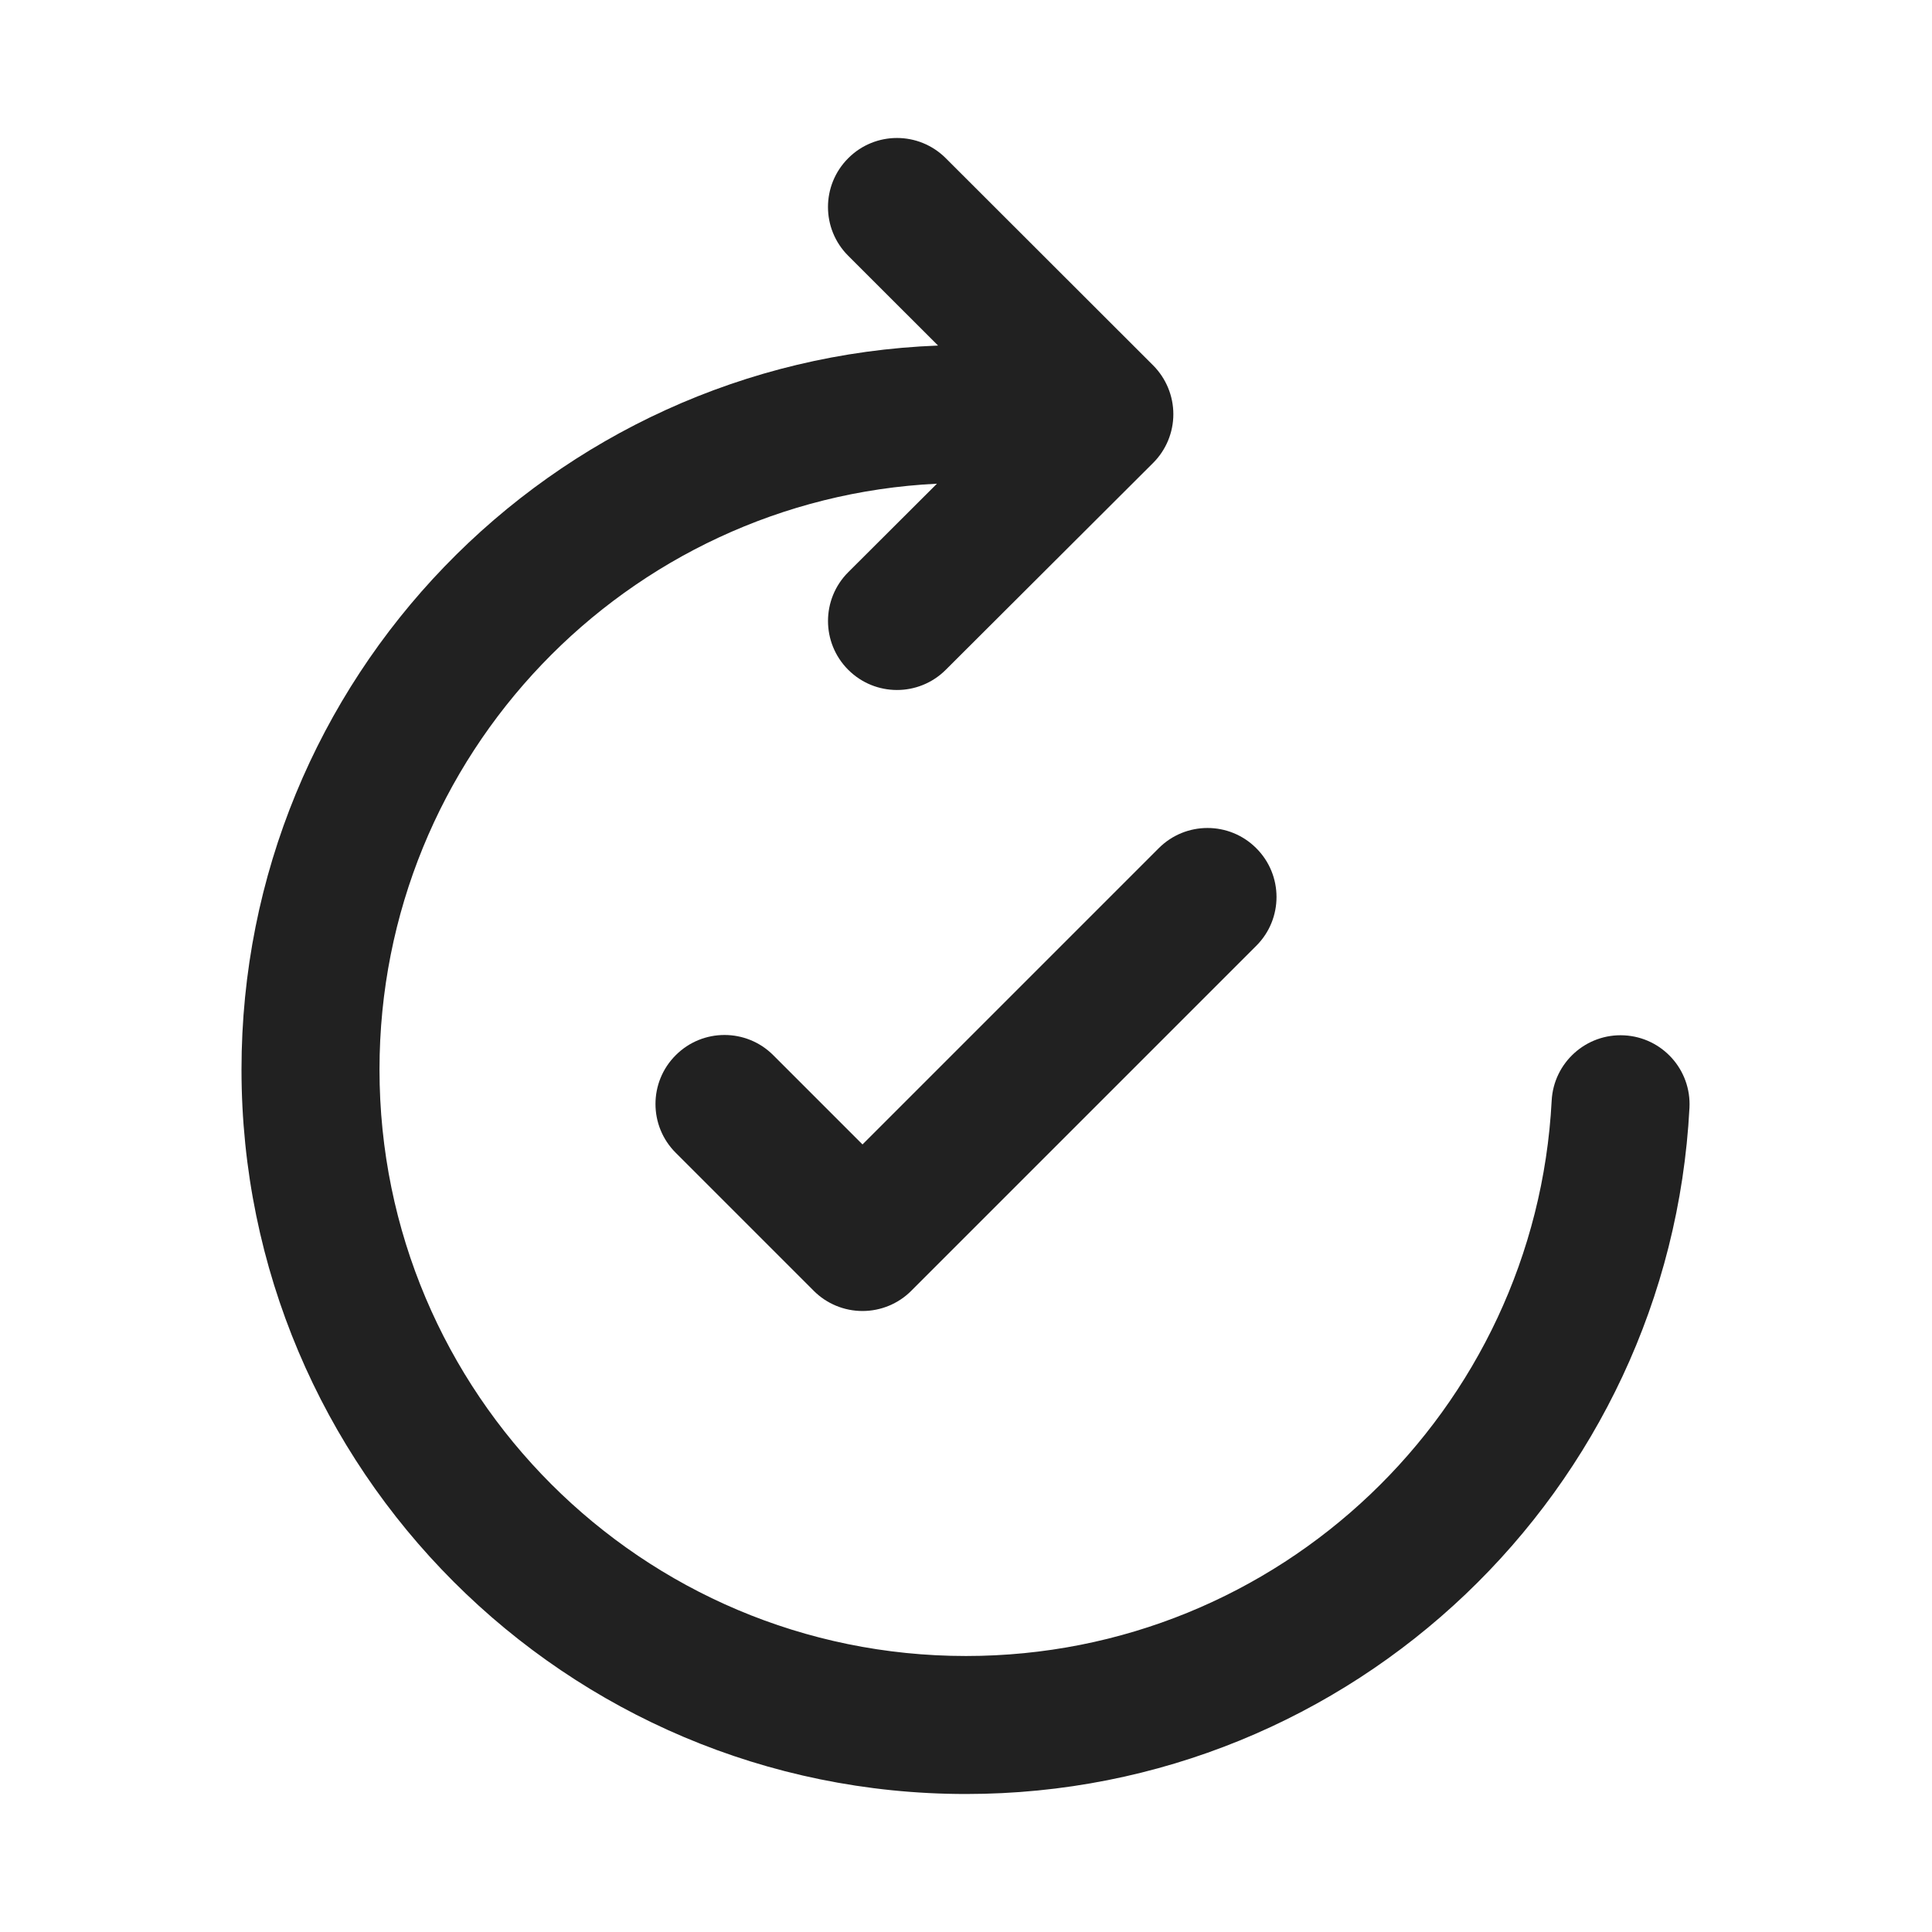
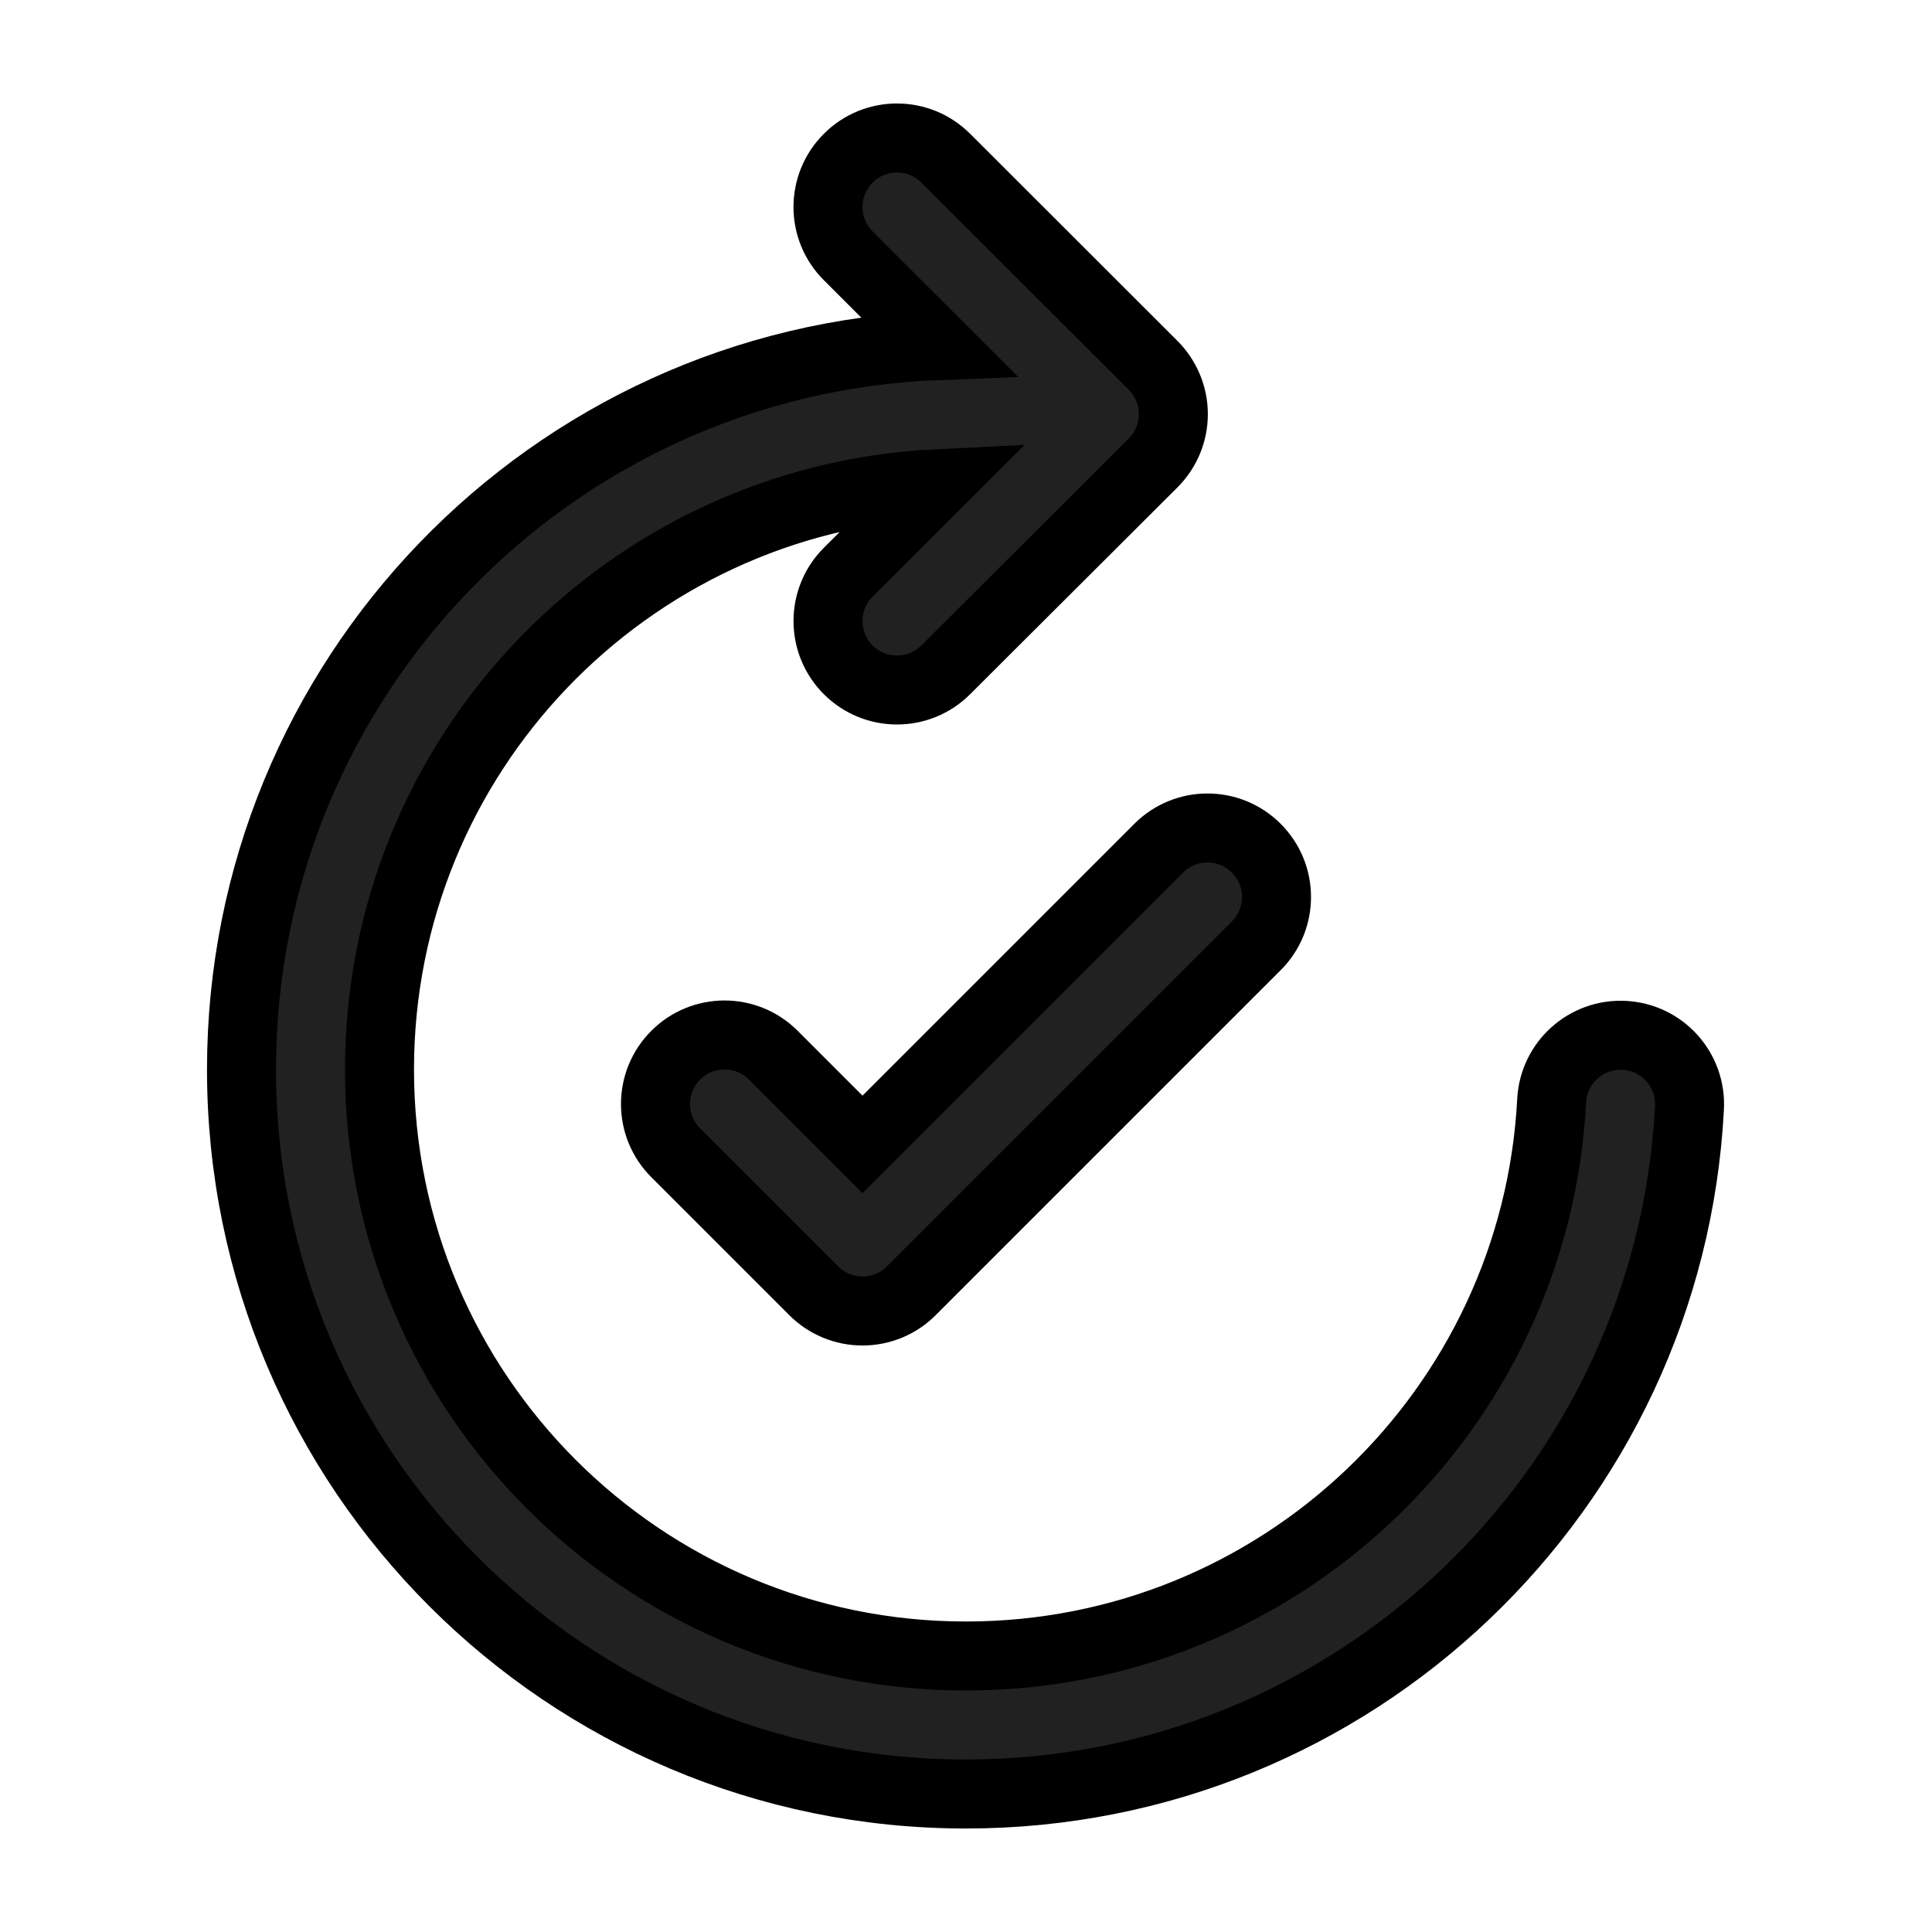
- <svg xmlns="http://www.w3.org/2000/svg" width="800px" height="800px" viewBox="0 0 28 28" fill="none">
+ <svg xmlns="http://www.w3.org/2000/svg" width="800px" height="800px" viewBox="0 0 28 28" fill="none" stroke="currentColor">
  <path d="M12.293 2.293C12.683 1.902 13.316 1.902 13.707 2.293L16.712 5.295C16.899 5.483 17.005 5.737 17.005 6.003C17.005 6.268 16.899 6.523 16.711 6.71L13.706 9.708C13.315 10.098 12.682 10.097 12.292 9.706C11.902 9.315 11.903 8.682 12.294 8.292L13.579 7.01C9.08 7.23 5.5 10.947 5.5 15.5C5.5 20.194 9.306 24 14 24C18.543 24 22.254 20.436 22.488 15.951C22.517 15.4 22.988 14.976 23.539 15.005C24.091 15.034 24.514 15.504 24.485 16.056C24.196 21.597 19.613 26 14 26C8.201 26 3.5 21.299 3.5 15.5C3.5 9.837 7.983 5.221 13.595 5.008L12.293 3.707C11.902 3.317 11.902 2.684 12.293 2.293Z" fill="#212121" />
  <path d="M18.207 12.293C18.598 12.683 18.598 13.317 18.207 13.707L13.207 18.707C13.02 18.895 12.765 19 12.5 19C12.235 19 11.98 18.895 11.793 18.707L9.793 16.707C9.402 16.317 9.402 15.683 9.793 15.293C10.183 14.902 10.817 14.902 11.207 15.293L12.5 16.586L16.793 12.293C17.183 11.902 17.817 11.902 18.207 12.293Z" fill="#212121" />
</svg>
